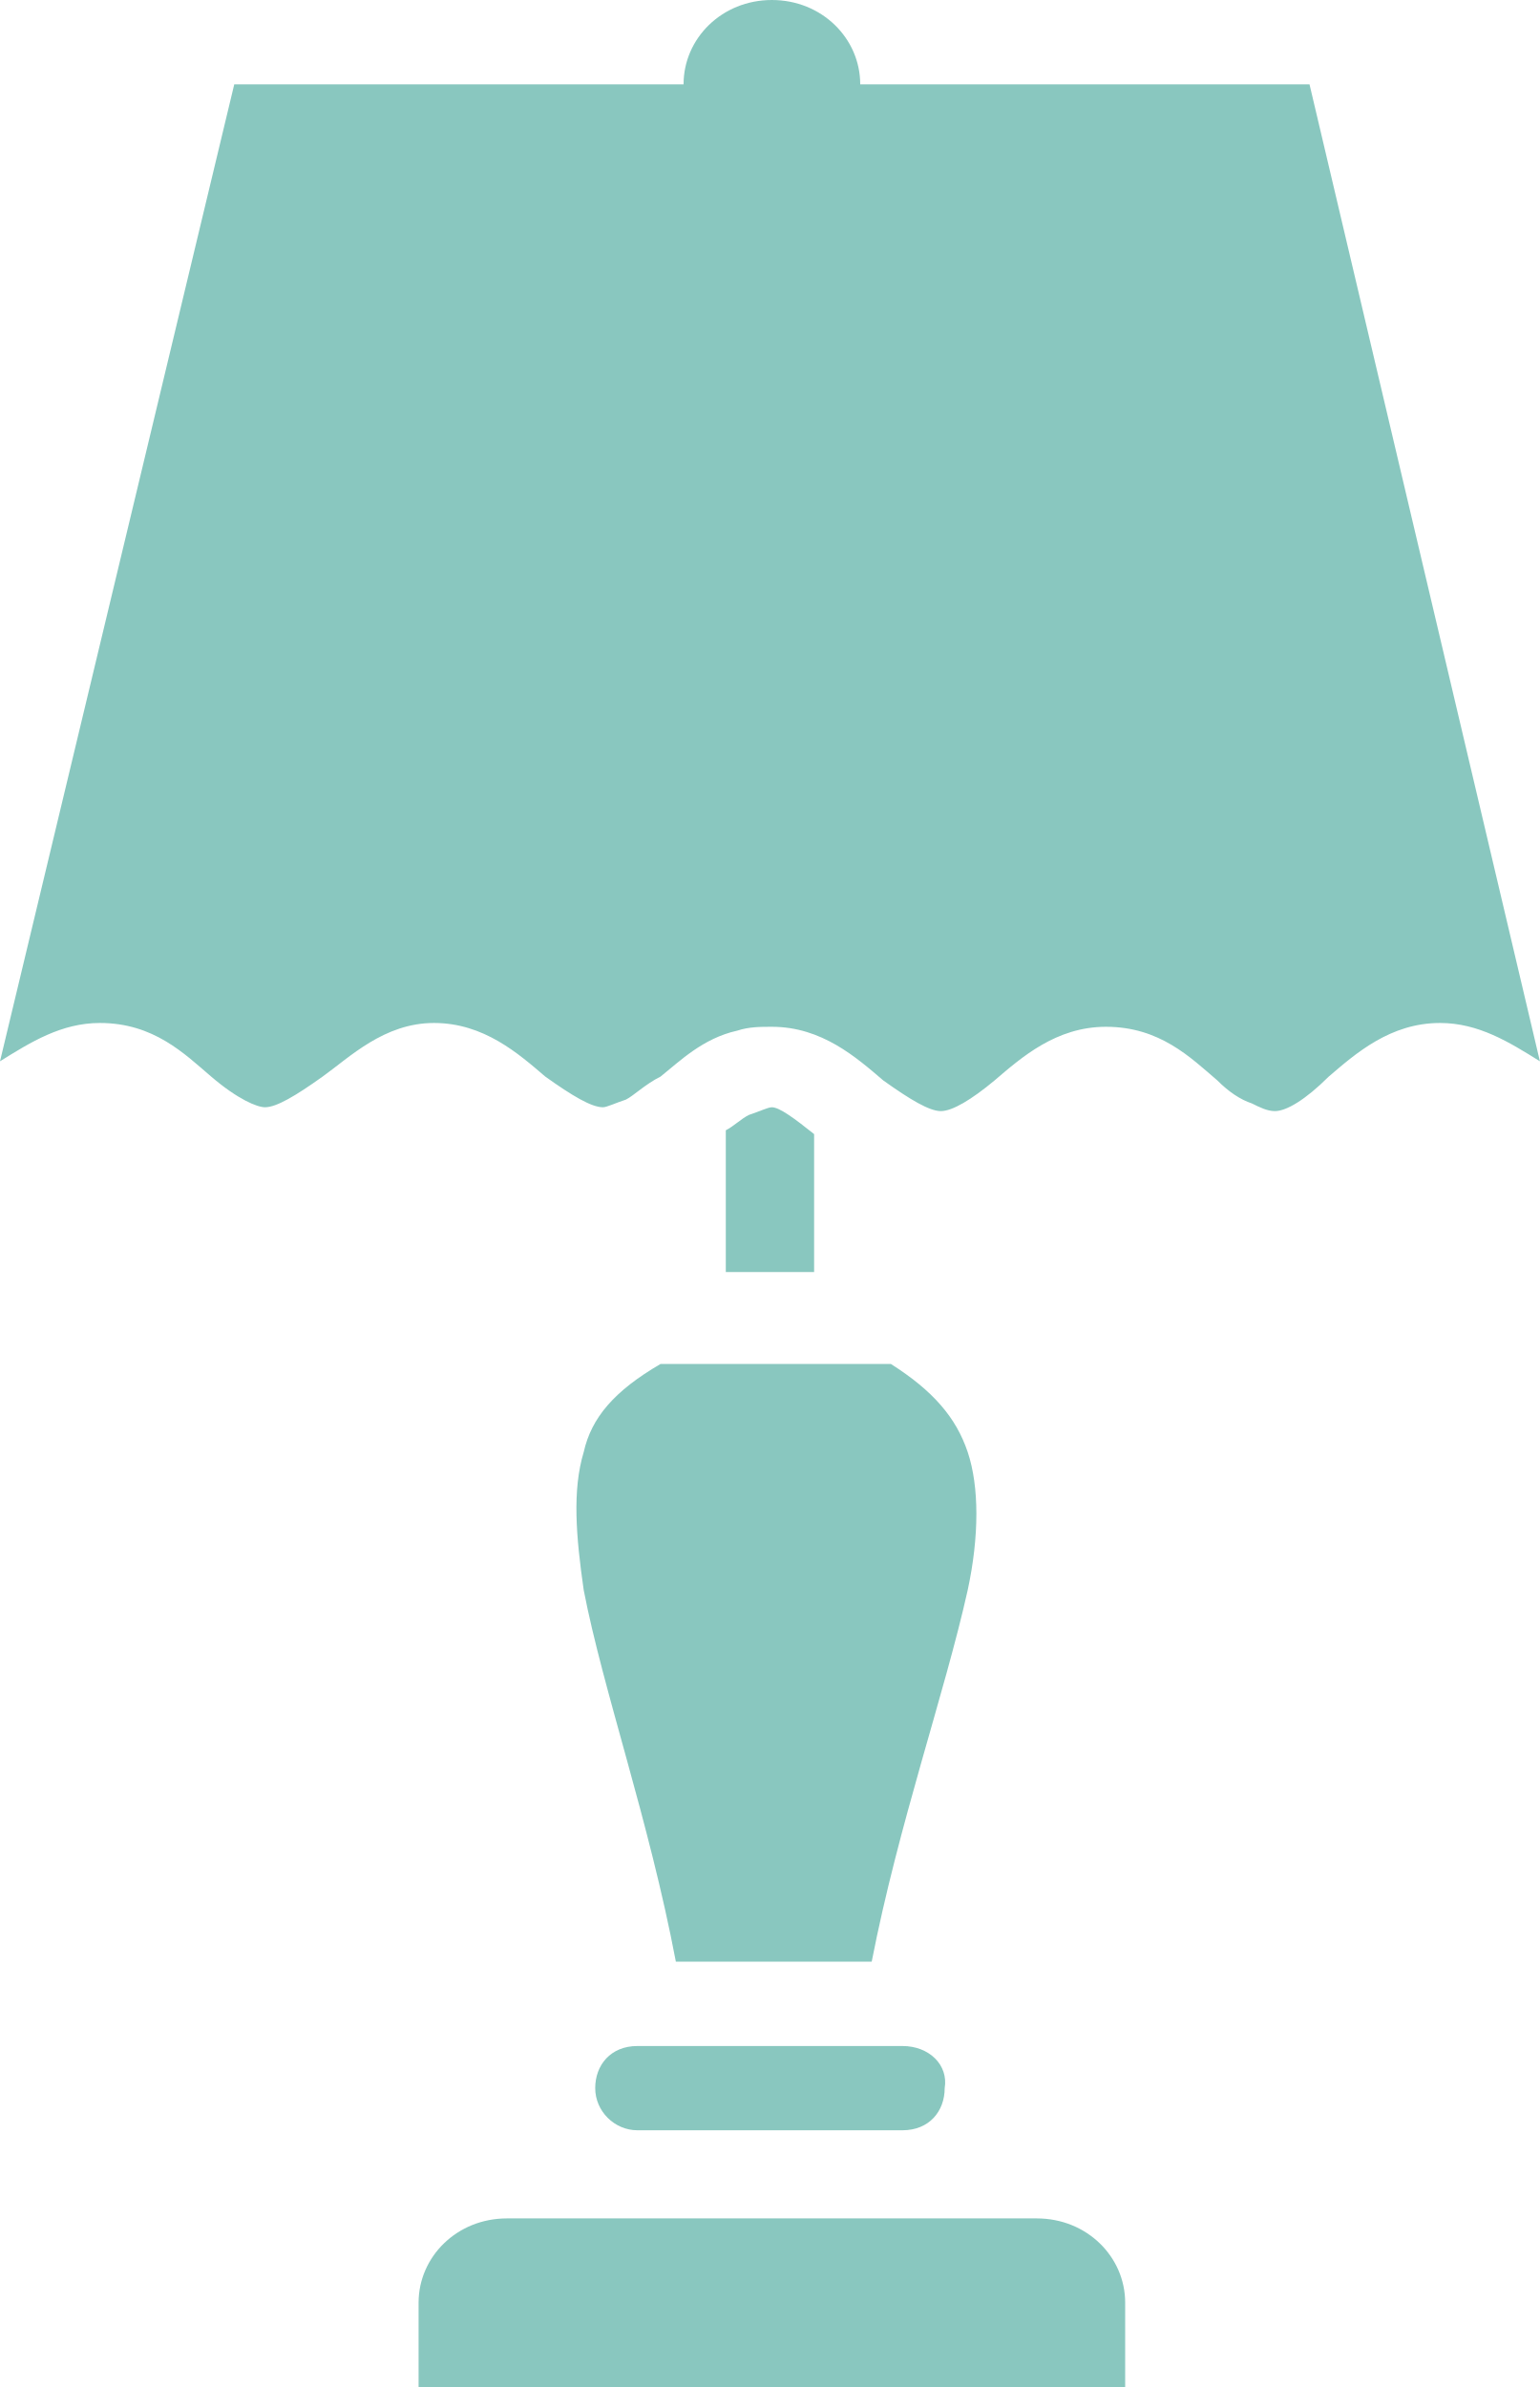
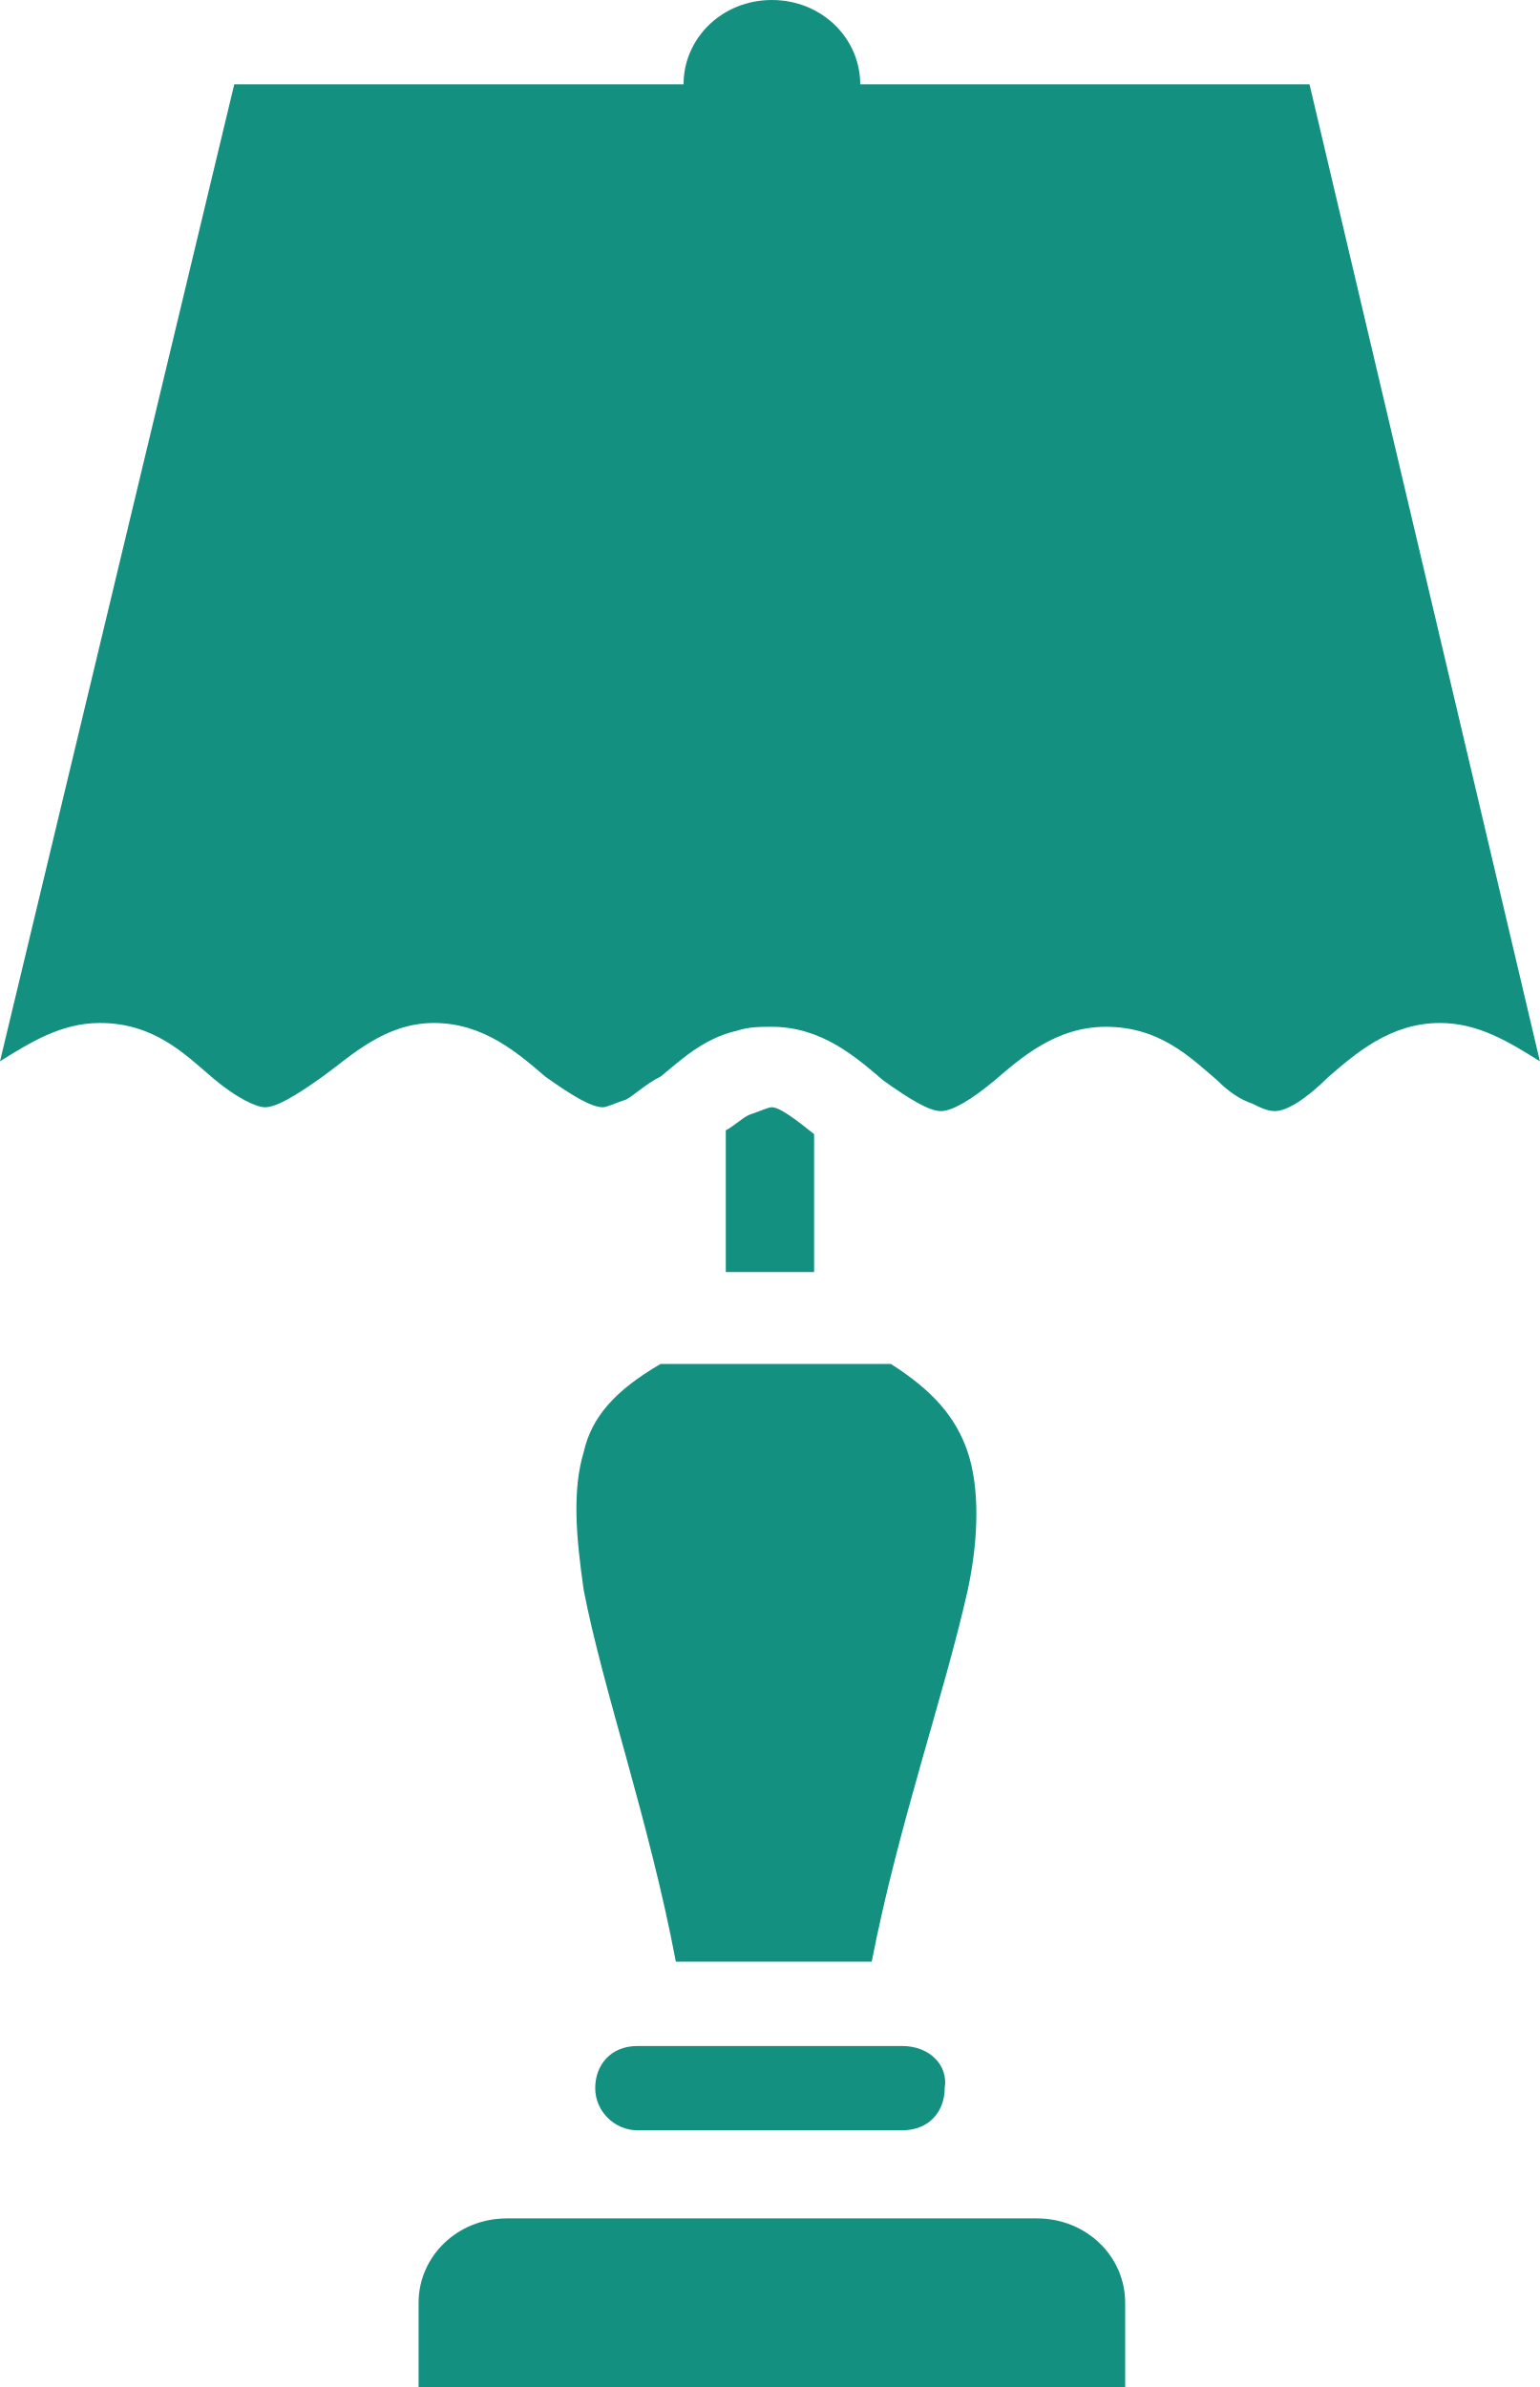
- <svg xmlns="http://www.w3.org/2000/svg" width="40" height="62" fill="none">
-   <g opacity=".5" fill="#149080">
+ <svg xmlns="http://www.w3.org/2000/svg" width="40" height="62">
+   <g fill="#149080">
    <path d="M15.162 37.717c-.3.995-.2 2.19 0 3.583.499 2.587 1.696 5.971 2.394 9.653h5.087c.699-3.582 1.896-6.966 2.494-9.653.3-1.393.3-2.687 0-3.583-.3-.895-.898-1.592-1.995-2.289h-5.985c-1.197.697-1.796 1.394-1.995 2.29zM26.933 57.621H13.167c-1.297 0-2.294.995-2.294 2.19V62h18.354v-2.19c0-1.194-.997-2.189-2.294-2.189zM34.015 2.19h-11.67C22.344.994 21.346 0 20.05 0s-2.294.995-2.294 2.19H6.085L0 27.566c.798-.498 1.596-.995 2.594-.995 1.396 0 2.194.796 2.892 1.393.699.597 1.197.796 1.397.796.299 0 .798-.298 1.496-.796.698-.498 1.596-1.393 2.893-1.393 1.297 0 2.194.796 2.893 1.393.698.498 1.197.796 1.496.796.1 0 .3-.1.598-.199.2-.1.5-.398.898-.597.499-.398 1.097-.995 1.995-1.194.3-.1.599-.1.898-.1 1.297 0 2.194.796 2.893 1.393.698.498 1.197.797 1.496.797.3 0 .798-.299 1.396-.797.699-.597 1.596-1.393 2.893-1.393 1.397 0 2.195.796 2.893 1.393.3.3.598.498.898.598.2.1.399.199.598.199.3 0 .798-.299 1.397-.896.698-.597 1.596-1.393 2.892-1.393.998 0 1.796.497 2.594.995L34.015 2.189zM23.441 53.143h-6.883c-.698 0-1.097.497-1.097 1.094 0 .598.499 1.095 1.097 1.095h6.883c.699 0 1.098-.497 1.098-1.095.1-.597-.4-1.094-1.098-1.094z" />
    <path d="M20.05 28.76c-.1 0-.3.1-.599.2-.2.1-.399.298-.598.398v3.682h2.294v-3.583c-.499-.398-.898-.697-1.097-.697z" />
  </g>
</svg>
